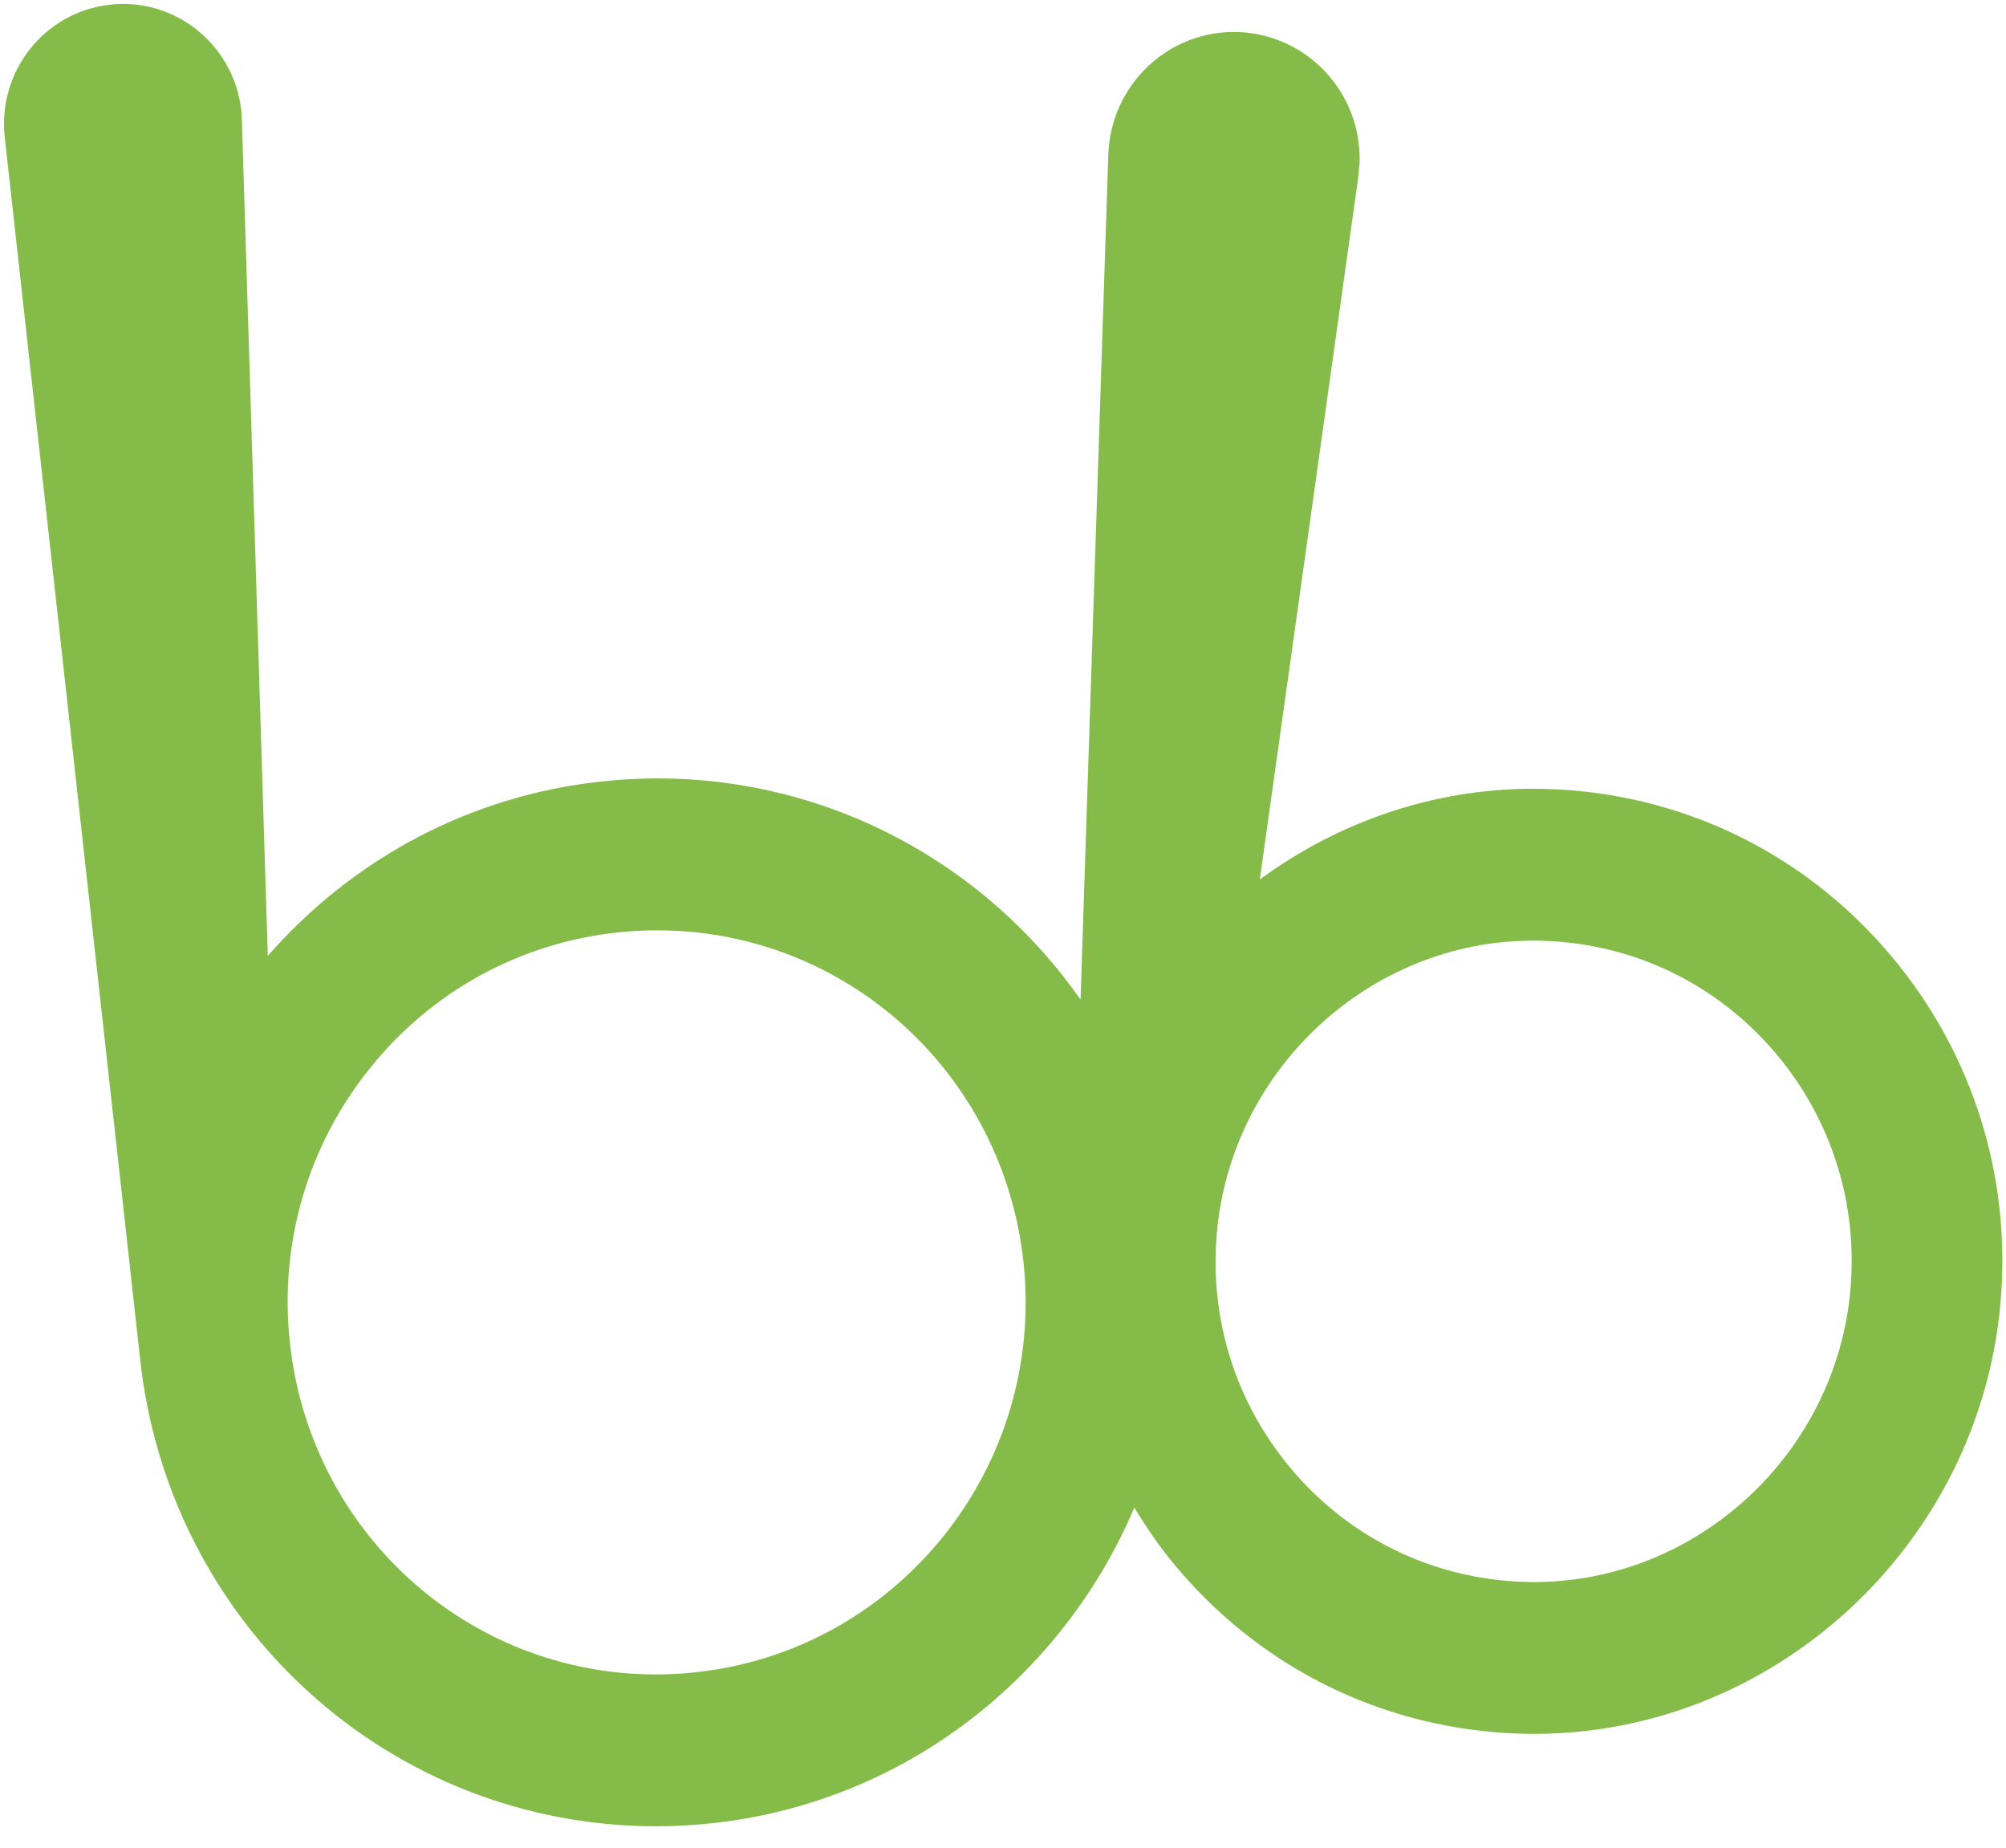
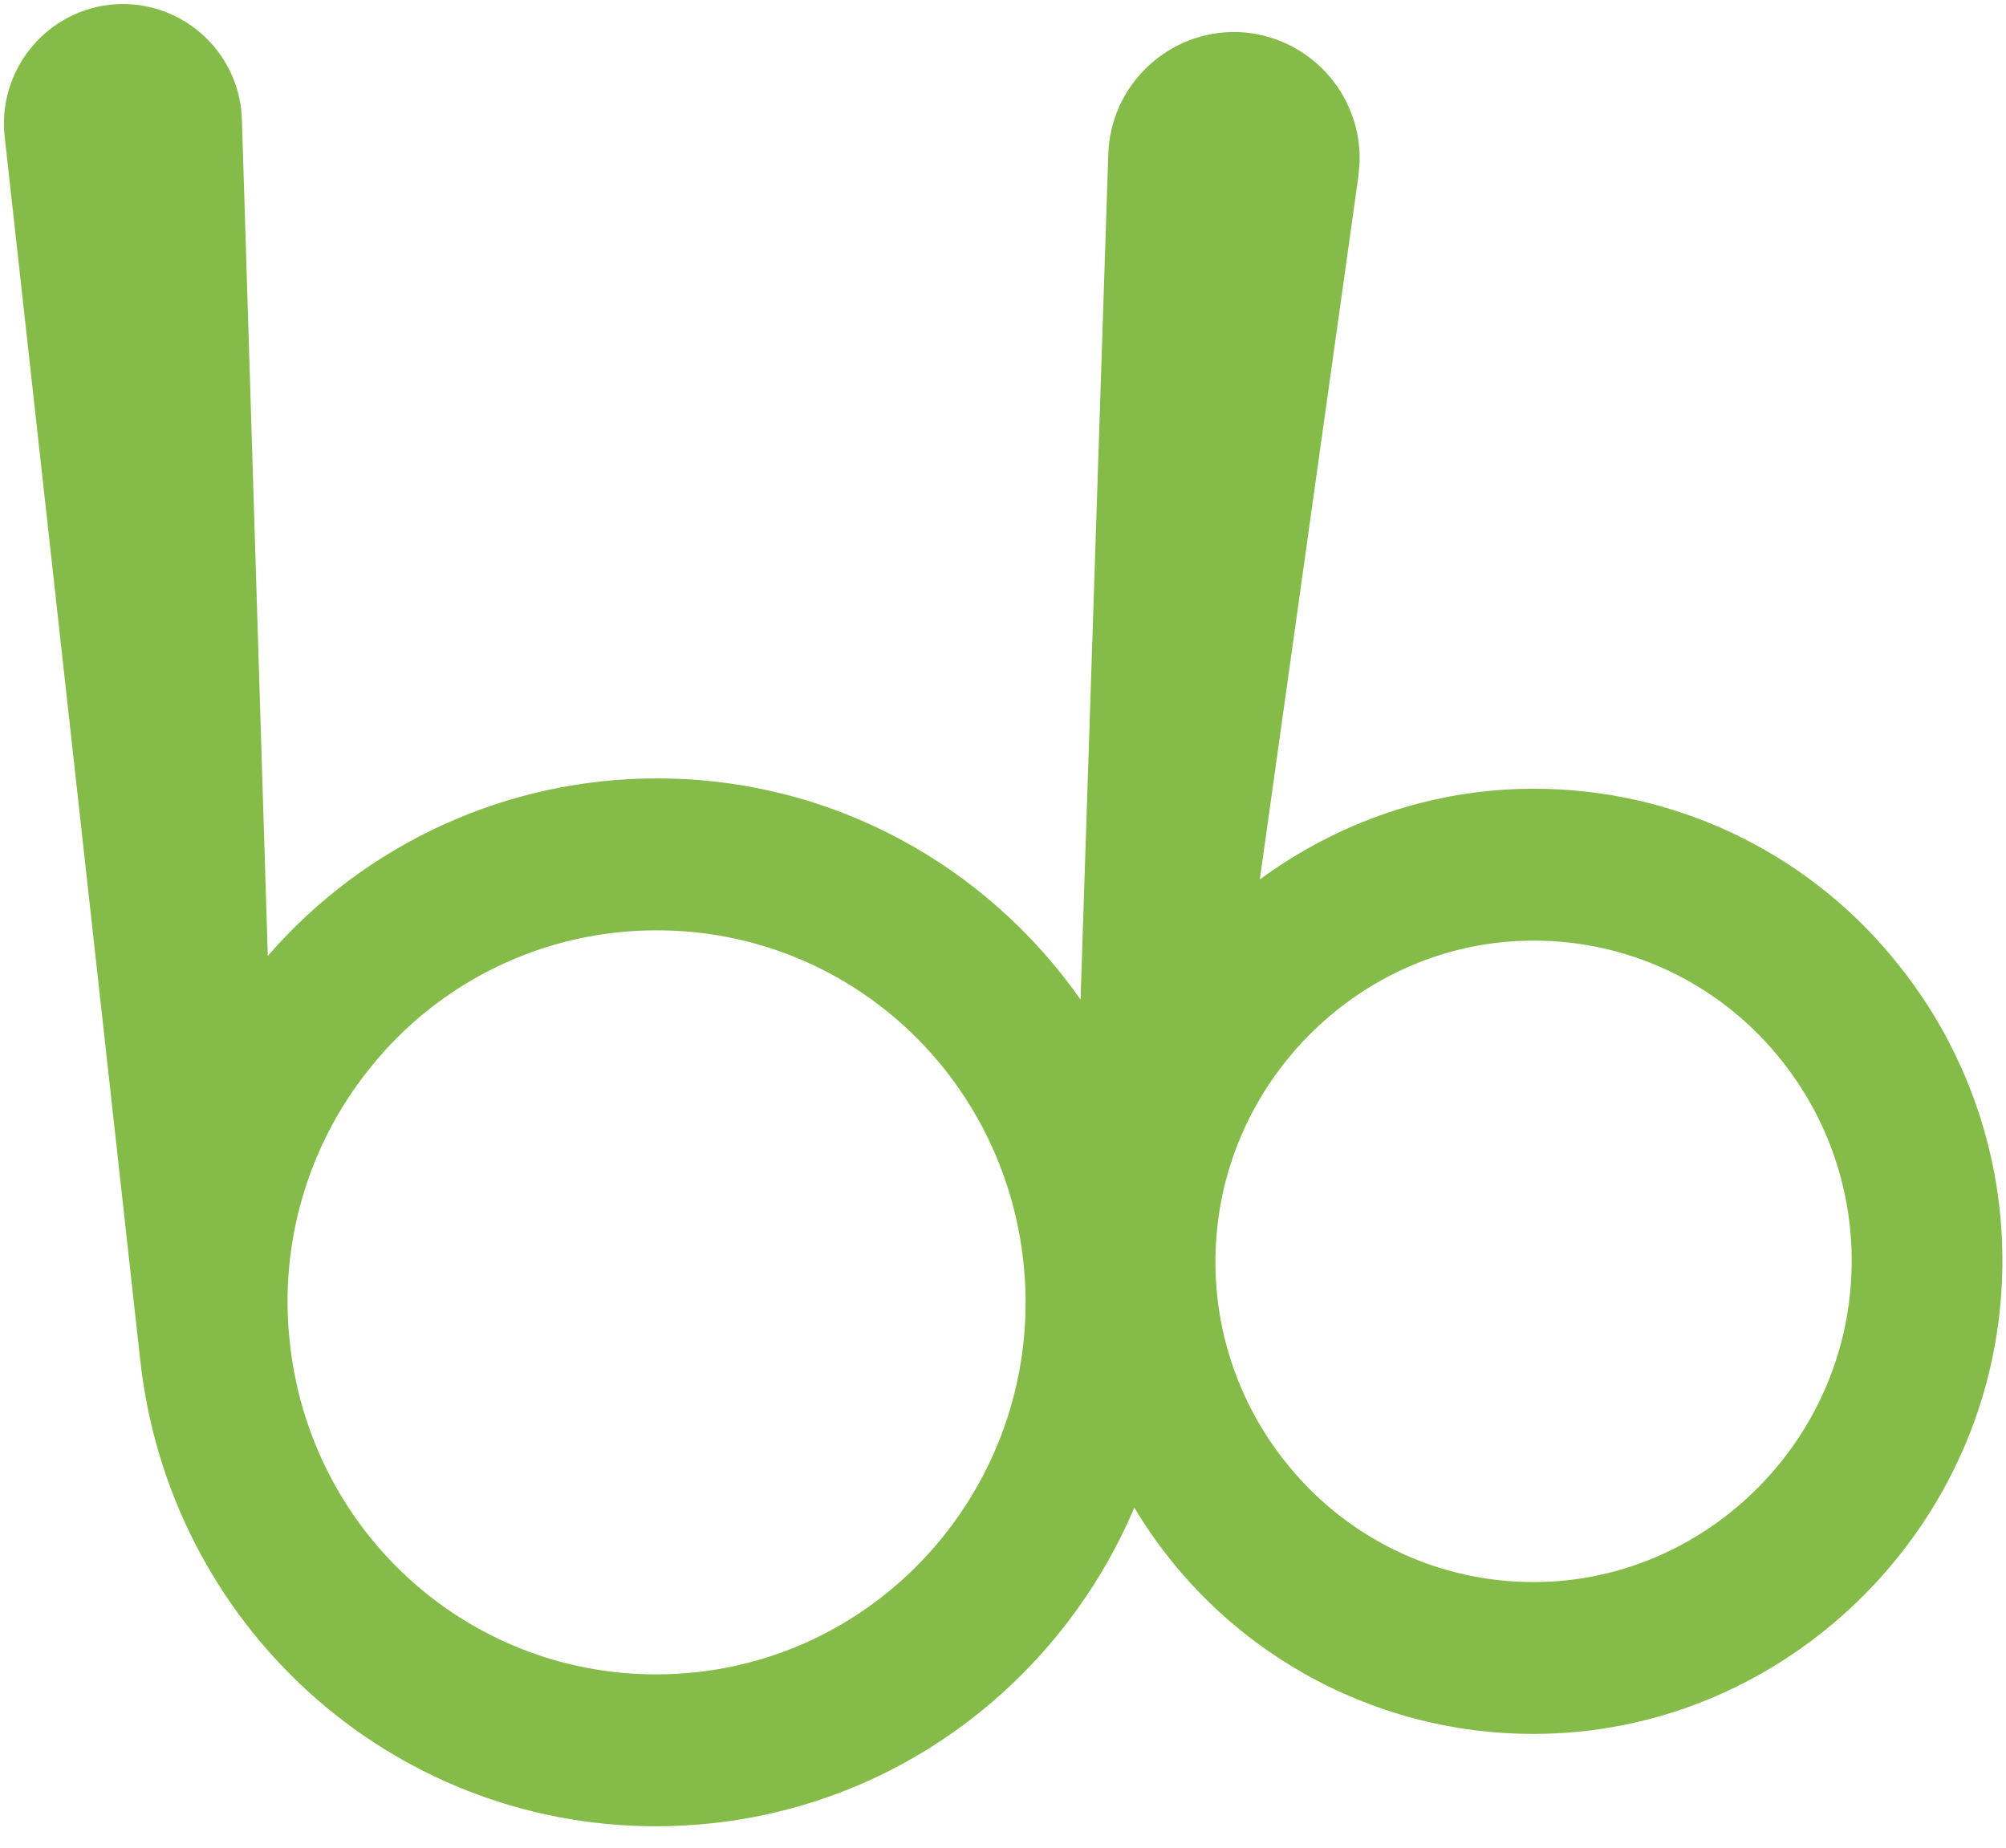
- <svg xmlns="http://www.w3.org/2000/svg" width="38px" height="35px" viewBox="0 0 38 35" version="1.1">
-   <g id="Content-real" stroke="none" stroke-width="1" fill="none" fill-rule="evenodd">
-     <g id="Menu-sticky" transform="translate(-146, -25)" fill="#85BC49" fill-rule="nonzero">
-       <g id="logo_rebbix" transform="translate(146, 25)">
-         <path d="M35.849,18.136 C34.324,16.305 32.184,15.182 29.822,14.975 C29.563,14.953 29.302,14.941 29.043,14.941 C27.127,14.941 25.334,15.582 23.865,16.659 L25.732,3.341 L25.755,3.085 C25.797,1.761 24.766,0.653 23.454,0.607 C22.14,0.563 21.041,1.602 20.995,2.926 L20.469,18.934 C18.682,16.385 15.749,14.745 12.451,14.745 C12.102,14.745 11.752,14.765 11.405,14.802 C8.935,15.065 6.708,16.24 5.073,18.107 L4.582,2.276 L4.571,2.092 C4.431,0.844 3.313,-0.053 2.078,0.089 C0.84,0.229 -0.049,1.354 0.09,2.601 C0.09,2.601 2.637,25.578 2.651,25.713 C3.184,30.777 7.387,34.594 12.429,34.594 C12.776,34.594 13.129,34.575 13.475,34.538 C17.144,34.147 20.129,31.756 21.488,28.558 C21.717,28.935 21.968,29.304 22.256,29.648 C23.782,31.479 25.921,32.602 28.283,32.809 C28.542,32.832 28.804,32.844 29.061,32.844 C33.619,32.844 37.501,29.253 37.897,24.668 C38.102,22.286 37.374,19.966 35.849,18.136 Z M13.174,31.677 C12.926,31.704 12.676,31.718 12.429,31.718 C8.85,31.718 5.866,29.007 5.489,25.411 C5.293,23.539 5.83,21.703 7.004,20.239 C8.179,18.774 9.848,17.862 11.703,17.662 C11.95,17.636 12.203,17.623 12.45,17.623 C16.029,17.623 19.012,20.333 19.39,23.928 C19.796,27.793 17.009,31.27 13.174,31.677 Z M35.054,24.419 C34.786,27.53 32.153,29.968 29.06,29.968 C28.887,29.968 28.707,29.96 28.53,29.944 C26.927,29.803 25.474,29.041 24.439,27.8 C23.403,26.557 22.911,24.983 23.05,23.366 C23.32,20.255 25.951,17.818 29.043,17.818 C29.218,17.818 29.399,17.826 29.575,17.841 C31.178,17.981 32.629,18.744 33.665,19.985 C34.701,21.227 35.192,22.803 35.054,24.419 Z" id="Shape" />
-       </g>
-     </g>
-   </g>
+ <svg xmlns="http://www.w3.org/2000/svg" width="38" height="35">
+   <path d="M35.85 18.136a8.798 8.798 0 0 0-6.807-3.195c-1.916 0-3.71.64-5.178 1.718L25.732 3.34l.023-.256A2.396 2.396 0 0 0 23.454.607a2.392 2.392 0 0 0-2.46 2.319l-.525 16.008c-1.787-2.549-4.72-4.189-8.018-4.189a9.746 9.746 0 0 0-7.378 3.362l-.49-15.831-.012-.184A2.258 2.258 0 0 0 2.078.09 2.267 2.267 0 0 0 .09 2.601l2.561 23.112c.533 5.064 4.736 8.881 9.778 8.881.347 0 .7-.019 1.046-.056 3.669-.39 6.654-2.782 8.013-5.98a8.795 8.795 0 0 0 7.573 4.286c4.558 0 8.44-3.591 8.836-8.176a8.947 8.947 0 0 0-2.048-6.532zM13.173 31.677c-.248.027-.498.04-.745.04-3.579 0-6.563-2.71-6.94-6.306a7.038 7.038 0 0 1 1.515-5.172 6.933 6.933 0 0 1 5.446-2.616c3.58 0 6.562 2.71 6.94 6.305.406 3.865-2.381 7.342-6.216 7.75zm21.88-7.258c-.268 3.111-2.901 5.549-5.994 5.549a5.977 5.977 0 0 1-4.621-2.168 6.069 6.069 0 0 1-1.39-4.434c.27-3.111 2.902-5.548 5.994-5.548a5.97 5.97 0 0 1 4.622 2.167 6.07 6.07 0 0 1 1.389 4.434z" fill="#85BC49" fill-rule="nonzero" />
</svg>
